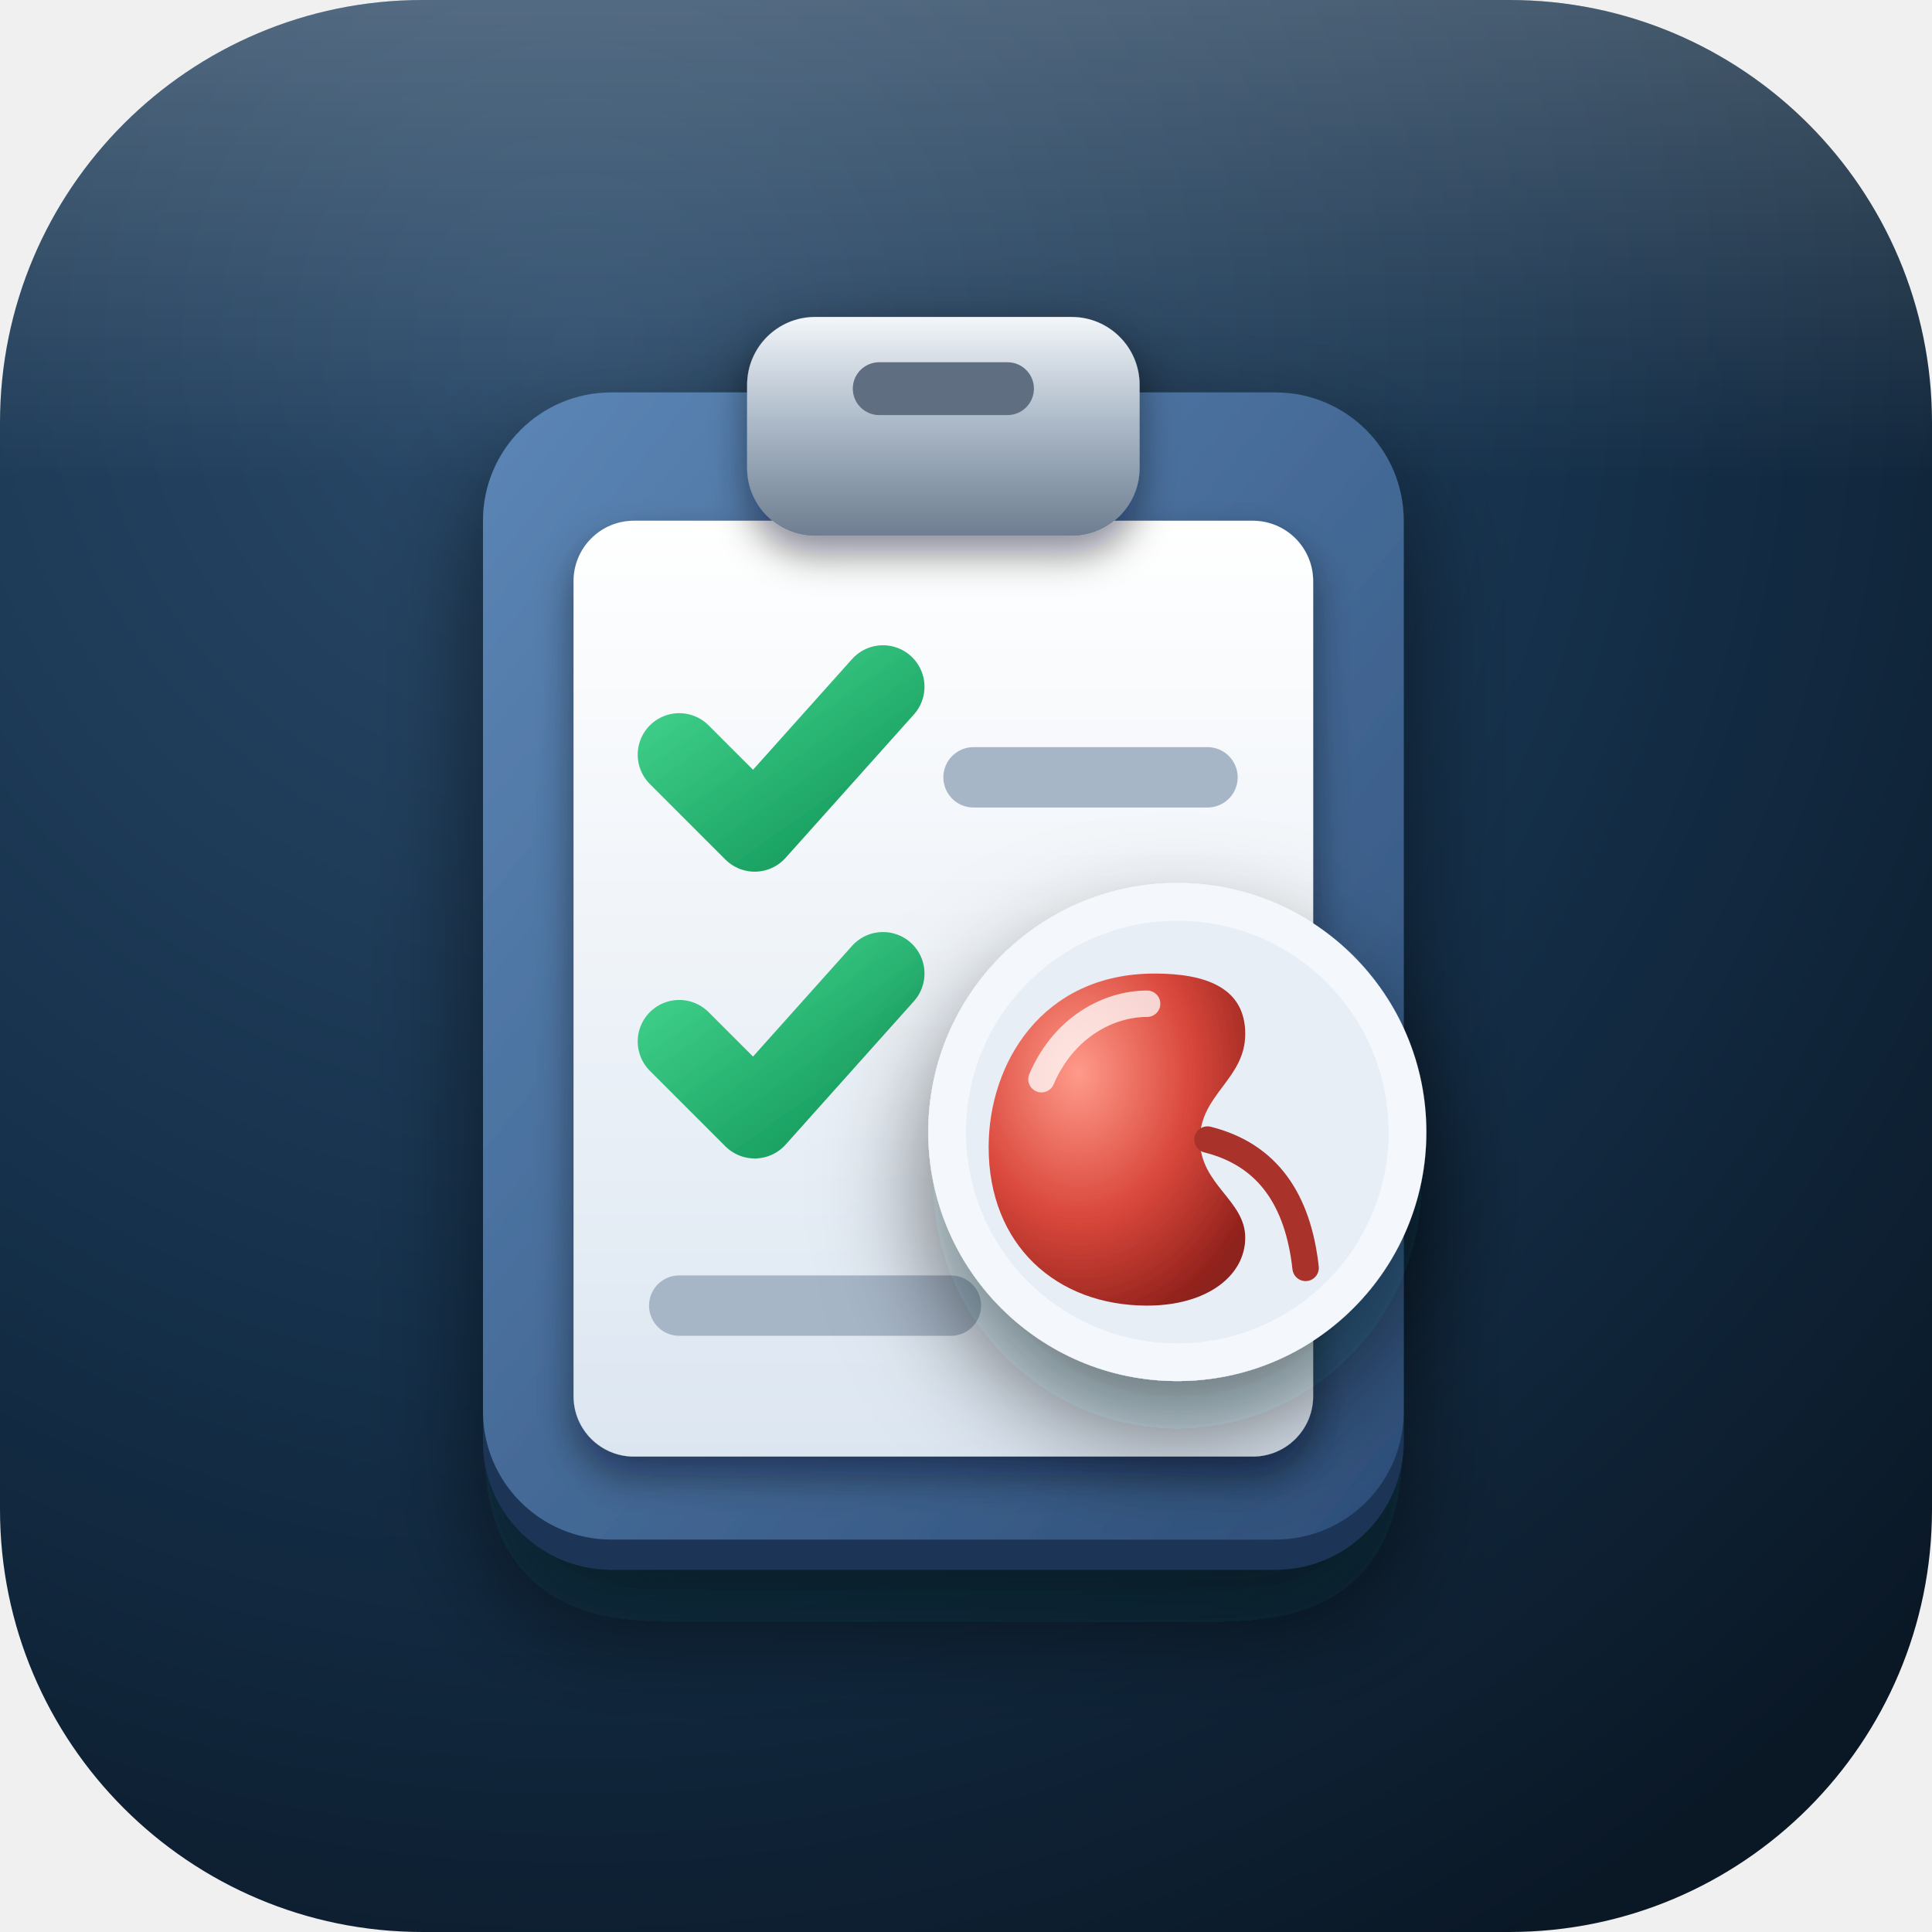
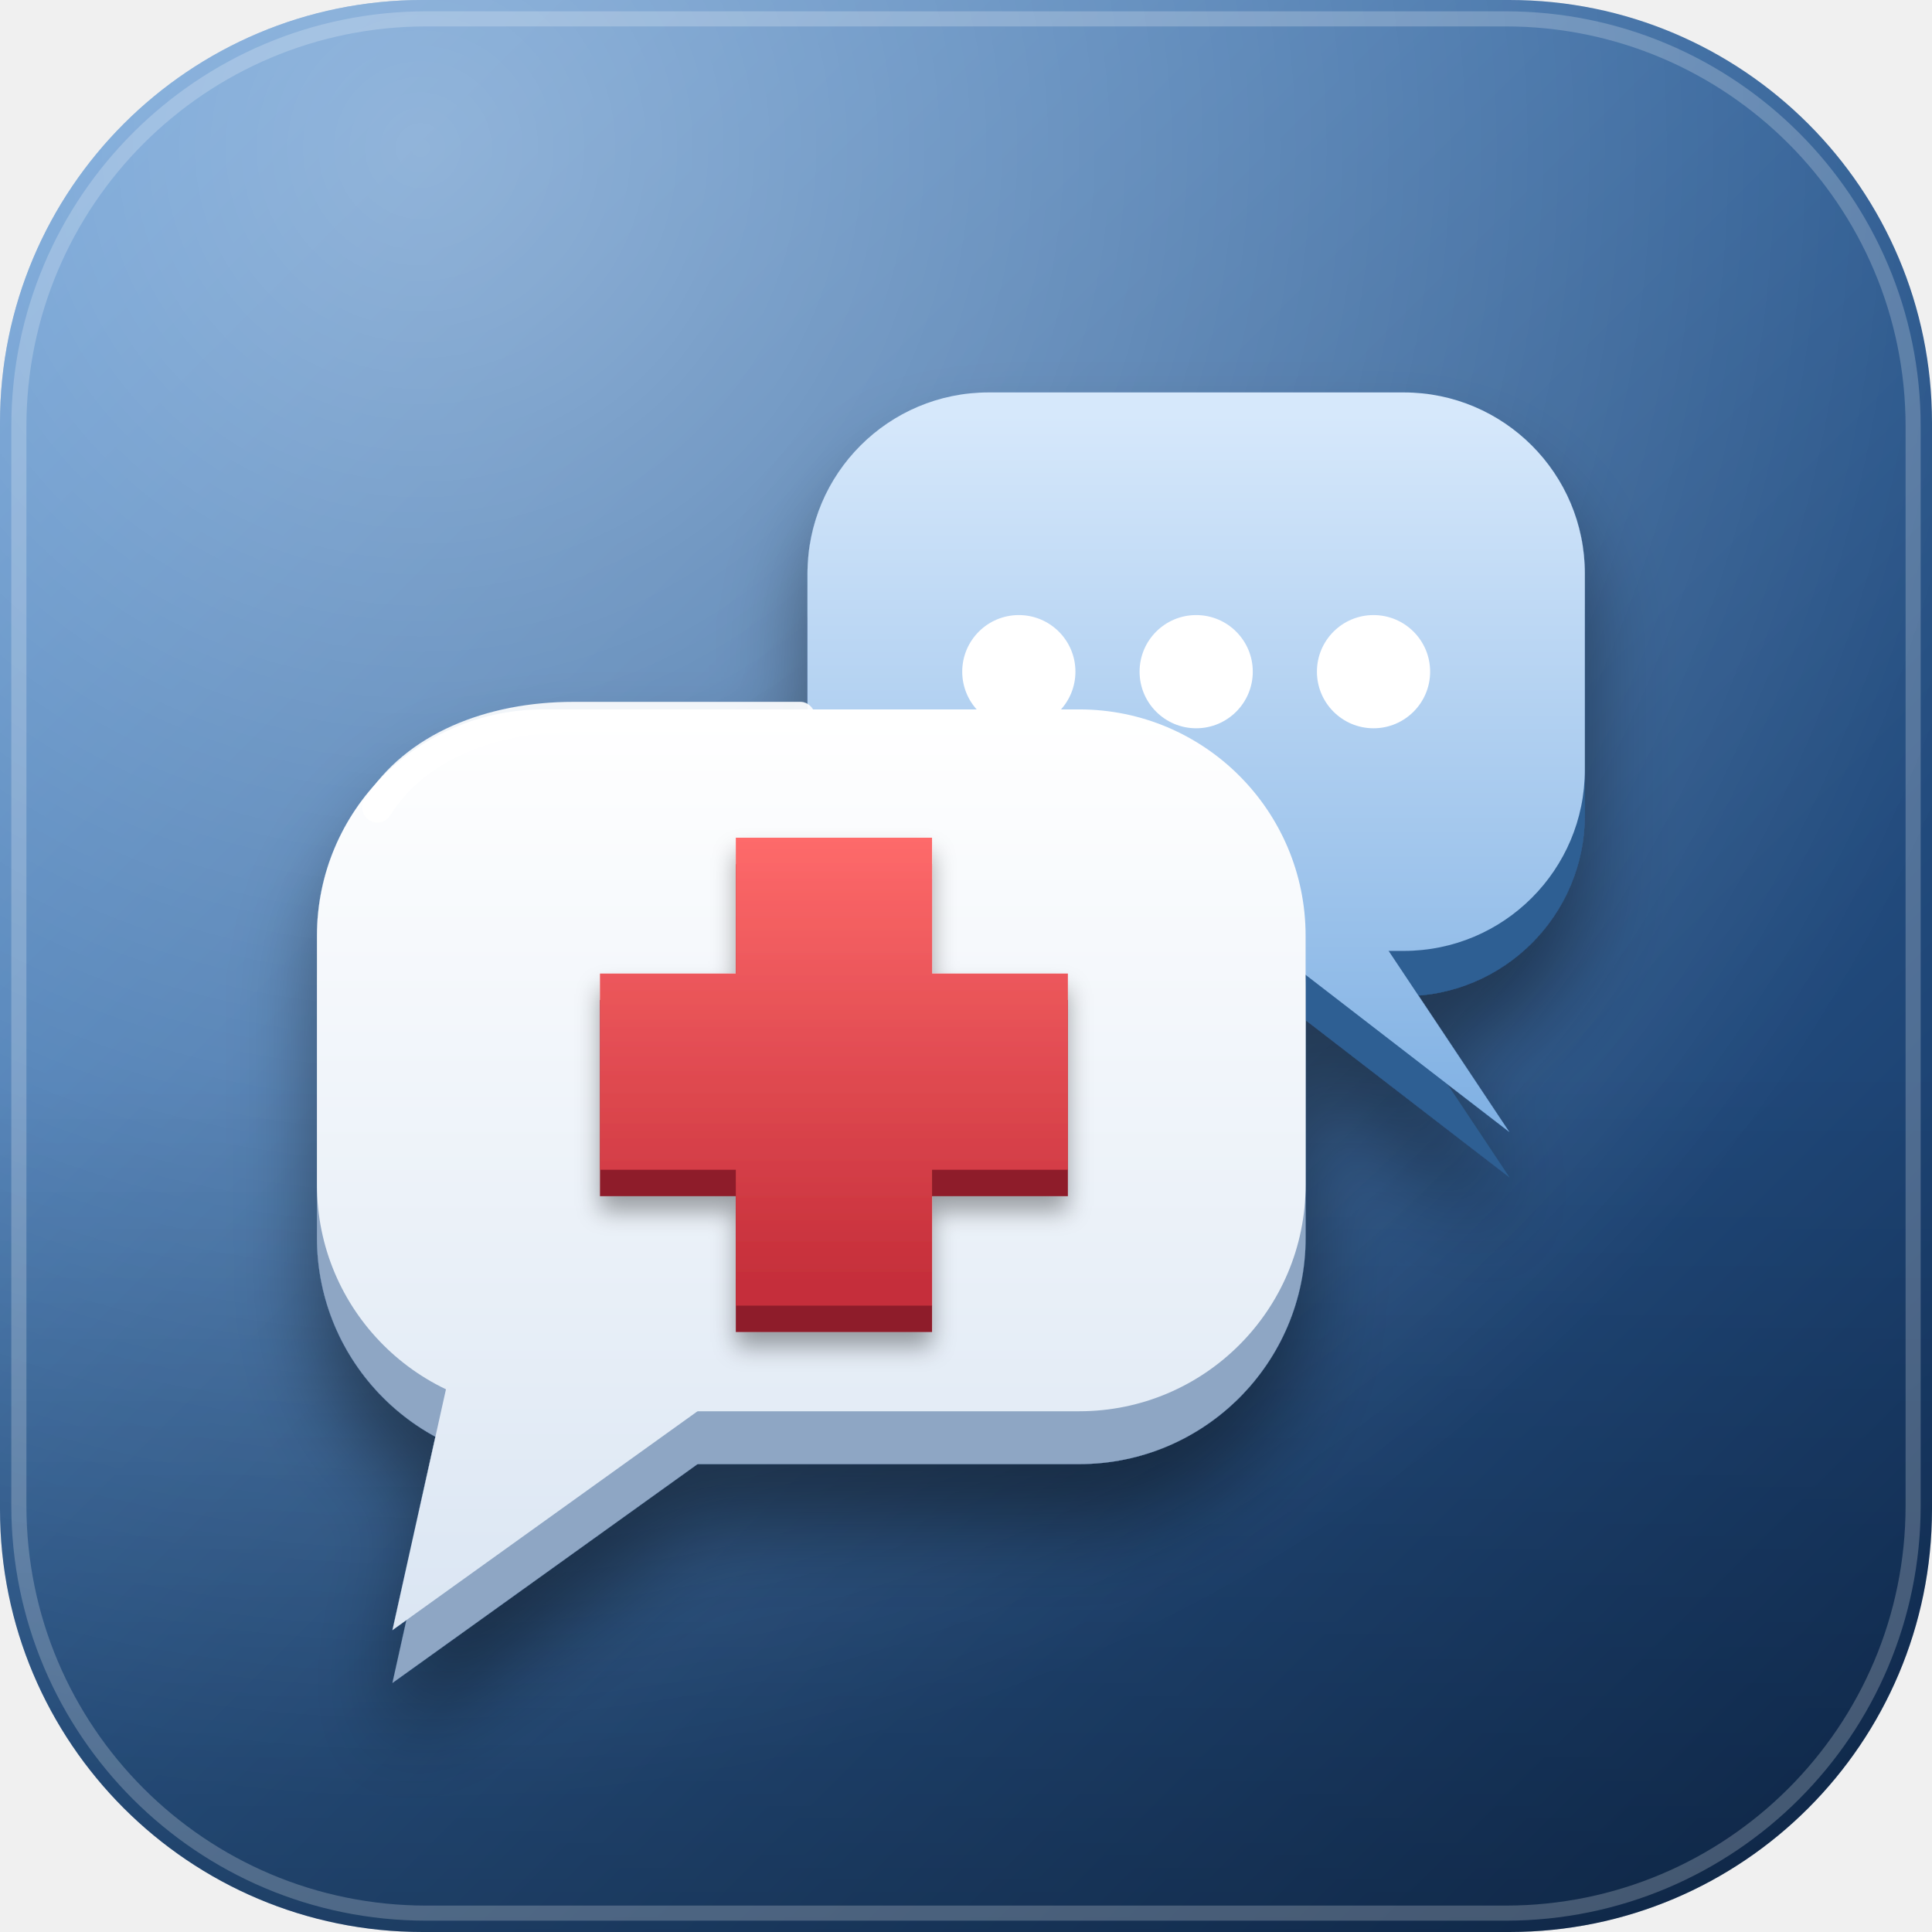
- <svg xmlns="http://www.w3.org/2000/svg" viewBox="0 0 512 512">
+ <svg xmlns="http://www.w3.org/2000/svg" viewBox="0 0 512 512" width="512" height="512">
  <defs>
-     <radialGradient id="bg" cx="30%" cy="18%" r="95%">
-       <stop offset="0" stop-color="#2B4B6B" />
-       <stop offset=".55" stop-color="#15304A" />
-       <stop offset="1" stop-color="#0A1826" />
+     <linearGradient id="tg" x1="0" y1="0" x2="1" y2="1">
+       <stop offset="0" stop-color="#4a8bd0" />
+       <stop offset="1" stop-color="#11305a" />
+     </linearGradient>
+     <radialGradient id="th" cx="0.22" cy="0.08" r="0.85">
+       <stop offset="0" stop-color="#fff" stop-opacity="0.42" />
+       <stop offset="1" stop-color="#fff" stop-opacity="0" />
    </radialGradient>
-     <linearGradient id="rim" x1="0" y1="0" x2="0" y2="1">
-       <stop offset="0" stop-color="#ffffff" stop-opacity=".22" />
-       <stop offset=".25" stop-color="#ffffff" stop-opacity="0" />
+     <linearGradient id="tb" x1="0" y1="0" x2="0" y2="1">
+       <stop offset="0.55" stop-color="#000" stop-opacity="0" />
+       <stop offset="1" stop-color="#000" stop-opacity="0.28" />
    </linearGradient>
-     <filter id="drop" x="-30%" y="-30%" width="160%" height="170%">
-       <feDropShadow dx="0" dy="14" stdDeviation="14" flood-color="#000814" flood-opacity=".55" />
+     <filter id="sh" x="-30%" y="-30%" width="160%" height="170%">
+       <feGaussianBlur in="SourceAlpha" stdDeviation="11" />
+       <feOffset dy="16" />
+       <feComponentTransfer>
+         <feFuncA type="linear" slope=".42" />
+       </feComponentTransfer>
+       <feMerge>
+         <feMergeNode />
+         <feMergeNode in="SourceGraphic" />
+       </feMerge>
    </filter>
-     <filter id="soft" x="-20%" y="-20%" width="140%" height="150%">
-       <feDropShadow dx="0" dy="5" stdDeviation="5" flood-color="#000814" flood-opacity=".45" />
+     <filter id="sh2" x="-30%" y="-30%" width="160%" height="170%">
+       <feGaussianBlur in="SourceAlpha" stdDeviation="3" />
+       <feOffset dy="4" />
+       <feComponentTransfer>
+         <feFuncA type="linear" slope=".35" />
+       </feComponentTransfer>
+       <feMerge>
+         <feMergeNode />
+         <feMergeNode in="SourceGraphic" />
+       </feMerge>
    </filter>
-     <linearGradient id="gloss" x1="0" y1="0" x2="0" y2="1">
-       <stop offset="0" stop-color="#ffffff" stop-opacity=".55" />
-       <stop offset="1" stop-color="#ffffff" stop-opacity="0" />
+     <linearGradient id="kb1" x1="0" y1="110" x2="0" y2="300" gradientUnits="userSpaceOnUse">
+       <stop offset="0" stop-color="#d6e8fb" />
+       <stop offset="1" stop-color="#7fb0e3" />
    </linearGradient>
-     <linearGradient id="board" x1="0" y1="0" x2="1" y2="1">
-       <stop offset="0" stop-color="#5C86B6" />
-       <stop offset="1" stop-color="#2D4E78" />
+     <linearGradient id="kb2" x1="0" y1="190" x2="0" y2="430" gradientUnits="userSpaceOnUse">
+       <stop offset="0" stop-color="#ffffff" />
+       <stop offset="1" stop-color="#dbe6f3" />
    </linearGradient>
-     <linearGradient id="paper" x1="0" y1="0" x2="0" y2="1">
-       <stop offset="0" stop-color="#FFFFFF" />
-       <stop offset="1" stop-color="#DCE6F1" />
+     <linearGradient id="kx" x1="0" y1="220" x2="0" y2="340" gradientUnits="userSpaceOnUse">
+       <stop offset="0" stop-color="#ff6b6b" />
+       <stop offset="1" stop-color="#c52e3a" />
    </linearGradient>
-     <linearGradient id="clip" x1="0" y1="0" x2="0" y2="1">
-       <stop offset="0" stop-color="#F3F6FA" />
-       <stop offset=".5" stop-color="#A9B7C6" />
-       <stop offset="1" stop-color="#6E7E90" />
-     </linearGradient>
-     <linearGradient id="chk" x1="0" y1="0" x2="1" y2="1">
-       <stop offset="0" stop-color="#3FD08A" />
-       <stop offset="1" stop-color="#159A5C" />
-     </linearGradient>
-     <radialGradient id="kid" cx="35%" cy="30%" r="80%">
-       <stop offset="0" stop-color="#FF9A8A" />
-       <stop offset=".55" stop-color="#D9473B" />
-       <stop offset="1" stop-color="#8E201B" />
-     </radialGradient>
  </defs>
-   <rect width="512" height="512" rx="112" fill="url(#bg)" />
-   <rect width="512" height="512" rx="112" fill="url(#rim)" />
-   <g filter="url(#drop)">
-     <rect x="128" y="112" width="244" height="304" rx="34" fill="#1D3657" />
-     <rect x="128" y="104" width="244" height="304" rx="34" fill="url(#board)" />
-     <rect x="152" y="138" width="196" height="248" rx="16" fill="url(#paper)" filter="url(#soft)" />
-     <rect x="198" y="84" width="104" height="58" rx="18" fill="url(#clip)" filter="url(#soft)" />
-     <rect x="226" y="96" width="48" height="14" rx="7" fill="#5E6E80" />
-     <g fill="none" stroke="url(#chk)" stroke-width="22" stroke-linecap="round" stroke-linejoin="round">
-       <path d="M180 200 l20 20 l34 -38" />
-       <path d="M180 276 l20 20 l34 -38" />
-     </g>
-     <g stroke="#A7B6C7" stroke-width="16" stroke-linecap="round">
-       <path d="M258 206 h62" />
-       <path d="M258 282 h62" />
-       <path d="M180 346 h72" />
+   <rect width="512" height="512" rx="112" fill="url(#tg)" />
+   <rect width="512" height="512" rx="112" fill="url(#th)" />
+   <rect width="512" height="512" rx="112" fill="url(#tb)" />
+   <rect x="5" y="5" width="502" height="502" rx="108" fill="none" stroke="#fff" stroke-opacity=".22" stroke-width="4" />
+   <g transform="">
+     <g filter="url(#sh)">
+       <g transform="translate(0 12)">
+         <rect x="214" y="104" width="206" height="148" rx="48" fill="#2f5f93" />
+         <path d="M360 240 L400 300 L330 246Z" fill="#2f5f93" />
+       </g>
+       <rect x="214" y="104" width="206" height="148" rx="48" fill="url(#kb1)" />
+       <path d="M360 240 L400 300 L330 246Z" fill="url(#kb1)" />
+       <circle cx="270" cy="178" r="15" fill="#fff" />
+       <circle cx="317" cy="178" r="15" fill="#fff" />
+       <circle cx="364" cy="178" r="15" fill="#fff" />
+       <g transform="translate(0 14)">
+         <rect x="84" y="188" width="262" height="186" rx="60" fill="#8ea6c4" />
+         <path d="M120 360 L104 432 L196 366Z" fill="#8ea6c4" />
+       </g>
+       <rect x="84" y="188" width="262" height="186" rx="60" fill="url(#kb2)" />
+       <path d="M120 360 L104 432 L196 366Z" fill="url(#kb2)" />
+       <g filter="url(#sh2)">
+         <g transform="translate(0 7)">
+           <path d="M195 222h52v36h36v52h-36v36h-52v-36h-36v-52h36z" fill="#8e1f2a" />
+         </g>
+         <path d="M195 222h52v36h36v52h-36v36h-52v-36h-36v-52h36z" fill="url(#kx)" />
+       </g>
+       <path d="M100 214c10-16 30-24 52-24h60" fill="none" stroke="#fff" stroke-width="8" stroke-linecap="round" stroke-opacity=".9" />
    </g>
  </g>
-   <g filter="url(#drop)" transform="translate(312 300)">
-     <circle r="66" fill="#F4F8FC" />
-     <circle r="56" fill="#E7EEF6" />
-     <path d="M-6 -42 C-36 -42 -50 -18 -50 4 C-50 30 -32 46 -8 46 C8 46 18 38 18 28 C18 18 6 14 6 2 C6 -10 18 -14 18 -26 C18 -38 8 -42 -6 -42 Z" fill="url(#kid)" />
-     <path d="M-36 -14 C-30 -28 -18 -34 -8 -34" stroke="#fff" stroke-opacity=".75" stroke-width="7" stroke-linecap="round" fill="none" />
-     <path d="M8 2 C24 6 32 18 34 36" stroke="#A9302A" stroke-width="7" stroke-linecap="round" fill="none" />
-   </g>
</svg>
